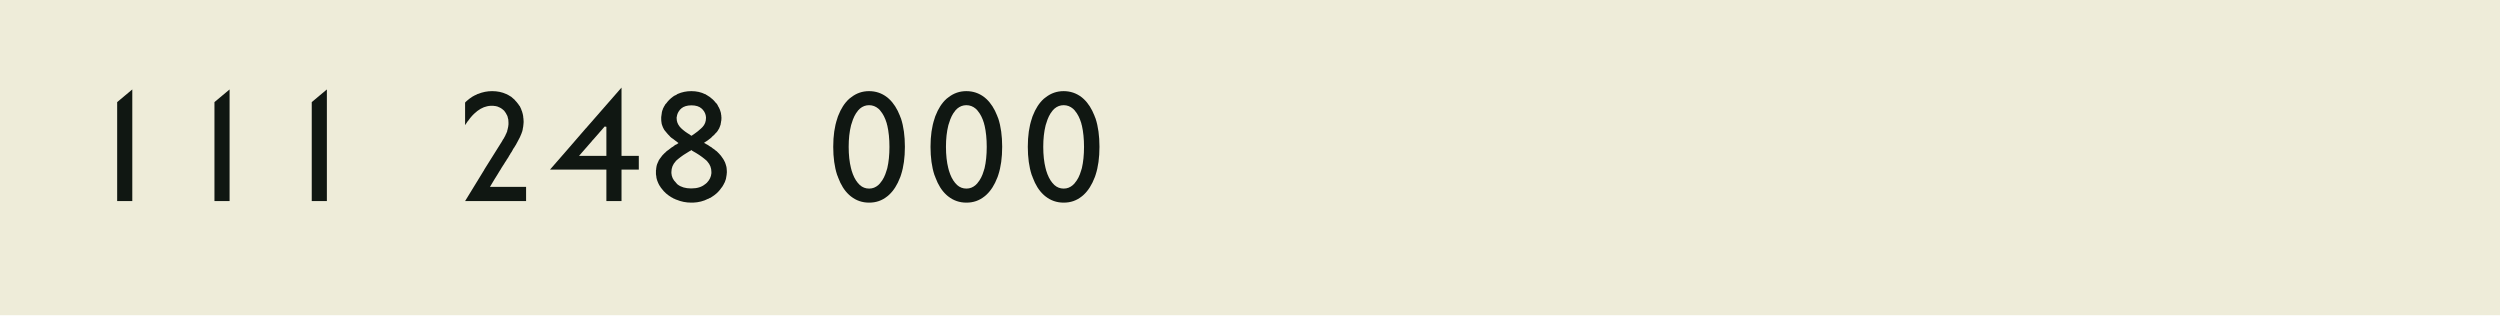
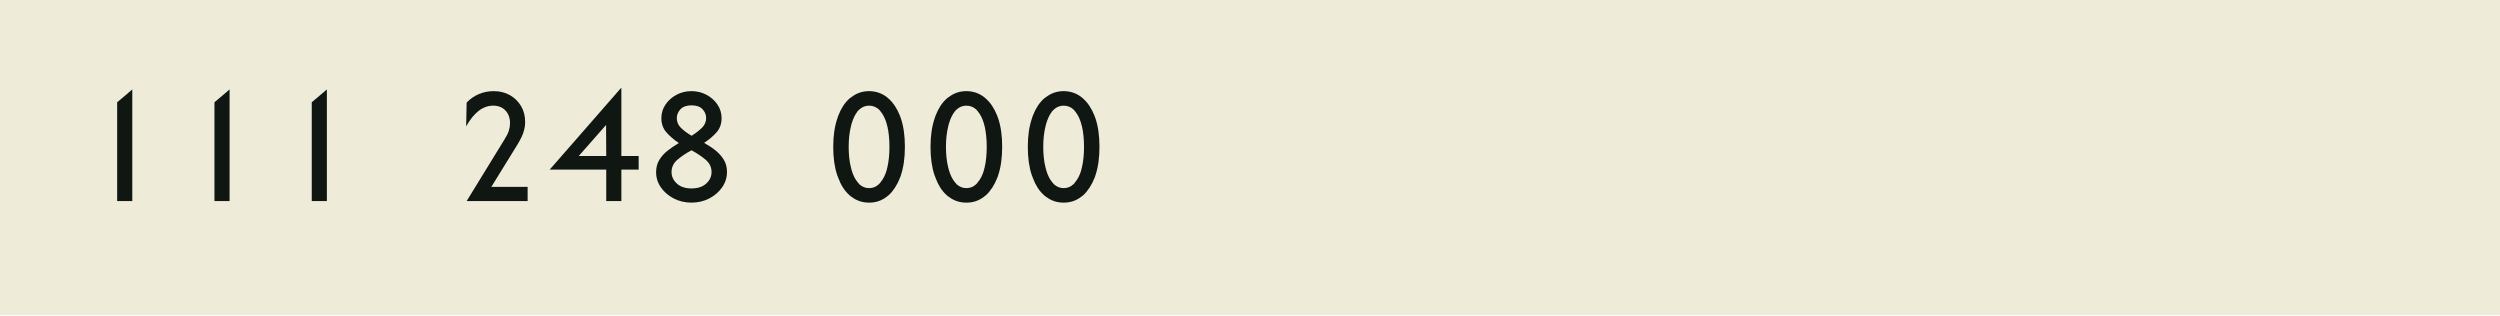
<svg xmlns="http://www.w3.org/2000/svg" width="460" height="58" viewBox="0 0 460 58" role="img">
  <rect width="100%" height="100%" fill="#EEECD9" />
  <defs>
-     <path id="system-tabular-on-400-465" d="M364 723Q364 542 364.0 361.5Q364 181 364 0Q339 0 315.0 0.0Q291 0 266 0Q266 160 266.0 320.5Q266 481 266 641Q291 662 315 682Q315 682 315 682Q315 682 315 682Q315 682 315 682Q315 682 315 682Q340 703 364 723Z" />
+     <path id="system-tabular-on-400-491" d="M364 723Q364 550 364.0 365.5Q364 181 364 0Q343 0 315.5 0.0Q288 0 266 0Q266 157 266.0 318.5Q266 480 266 640Q292 662 320.0 685.5Q348 709 364 723Z" />
    <path id="system-tabular-on-400-314" d="" />
-     <path id="system-tabular-on-400-466" d="M284 712Q335 712 376 693Q377 693 377.5 693.0Q378 693 378 692Q379 692 379.5 691.5Q380 691 381 691Q381 691 381.5 690.5Q382 690 382 690Q382 690 382.5 690.0Q383 690 383 690Q383 690 383.0 690.0Q383 690 383 690Q384 689 385.0 688.5Q386 688 386 688Q387 688 387.5 687.5Q388 687 388 687Q388 687 388.5 686.5Q389 686 390 686Q392 685 394.0 683.5Q396 682 398 681Q401 680 403 678Q404 678 405 677Q406 676 407 676Q415 669 423 662Q426 660 428.5 657.5Q431 655 433 652Q438 647 443 641Q447 636 451 631Q451 631 451.0 631.0Q451 631 451 630Q451 630 451.5 630.0Q452 630 452 630Q452 629 453 628Q453 627 454 627Q457 623 460 618Q461 617 462 616Q462 615 463 615Q467 606 472 596Q474 591 475 586Q475 586 476 586Q476 586 476 585Q476 584 477 583Q478 580 479 576Q483 564 485 551Q486 545 486 539Q487 537 487 534Q487 534 487 533Q487 532 487 532Q488 524 488 516Q488 515 488 513Q488 513 488 513Q488 512 488 512Q488 512 488 511Q488 505 487 498Q486 482 482 465Q482 465 482.0 464.5Q482 464 482 464Q482 463 482.0 462.0Q482 461 481 459Q480 455 479.0 451.0Q478 447 476 443Q475 440 474 437Q466 415 450 387Q444 375 436 361Q436 361 435 361Q435 360 434.5 359.0Q434 358 433 357Q432 355 431.0 353.5Q430 352 429 350Q429 349 428.5 348.5Q428 348 427 347Q426 346 425.0 344.5Q424 343 424 342Q423 341 422.5 340.5Q422 340 422 340Q422 340 422 340Q422 339 421 339Q419 334 416 329Q416 328 415.5 327.5Q415 327 415 326Q414 326 414 326Q414 325 413.5 324.5Q413 324 413 324Q412 321 410.5 318.5Q409 316 407 314Q405 311 403.0 308.0Q401 305 400 302Q398 298 395 295Q395 294 394 292Q393 291 392 289Q392 288 391 288Q390 285 388.5 282.5Q387 280 385 278Q385 278 385 277Q384 277 383.5 276.0Q383 275 383 274Q382 273 381.5 272.5Q381 272 380 271Q380 270 379.5 269.5Q379 269 379 269Q379 268 378.5 267.5Q378 267 378 267Q378 266 377.0 265.0Q376 264 376 263Q375 263 375.0 262.0Q375 261 374 261Q374 261 374.0 260.5Q374 260 374 260Q373 258 371.5 256.5Q370 255 369 253Q368 252 367.0 250.0Q366 248 365 246Q364 245 363.5 244.0Q363 243 362 242Q361 240 360.0 238.0Q359 236 357 234Q357 233 356.0 232.0Q355 231 354 230Q354 228 353.0 227.0Q352 226 351 225Q350 223 349.0 221.0Q348 219 346 217Q343 211 339.5 205.5Q336 200 332 194Q330 190 327.5 186.5Q325 183 323 179Q321 176 319.0 172.5Q317 169 315 166Q314 164 312.5 162.0Q311 160 310 158Q309 156 307.0 153.0Q305 150 303 147Q295 133 286.5 119.5Q278 106 270 92Q329 92 387.5 92.0Q446 92 504 92Q504 69 504.0 46.0Q504 23 504 0Q405 0 306.5 0.0Q208 0 109 0Q138 48 167.5 95.5Q197 143 226 191Q226 191 226.5 191.5Q227 192 227 193Q228 194 229.0 195.5Q230 197 231 199Q231 200 232.0 201.0Q233 202 233 203Q233 203 233.5 203.5Q234 204 234 205Q263 251 292.0 297.5Q321 344 350 390Q350 391 350.5 391.5Q351 392 351 392Q351 393 351.5 393.5Q352 394 352 394Q352 394 352.0 394.5Q352 395 352 395Q352 395 352.0 395.0Q352 395 352 395Q352 396 352.5 396.0Q353 396 353 396Q353 396 353.0 396.0Q353 396 353 397Q354 397 354 397Q354 397 354 398Q354 398 354.5 398.5Q355 399 355 399Q355 399 355.0 399.5Q355 400 356 400Q356 400 356.0 400.5Q356 401 356 401Q357 402 357.0 402.5Q357 403 358 403Q360 407 362.0 410.5Q364 414 366 418Q366 418 366.0 418.0Q366 418 366 418Q367 419 368 421Q371 427 374 435Q374 435 374 435Q374 436 375 436Q379 445 382 453Q382 454 382.0 455.0Q382 456 382 457Q382 457 382.0 457.5Q382 458 383 459Q385 467 387 476Q388 482 389 487Q389 487 389 488Q389 488 389.0 488.0Q389 488 389 488Q389 488 389.0 488.0Q389 488 389 488Q389 488 389.0 488.5Q389 489 389 490Q389 490 389 490Q390 493 390.0 496.0Q390 499 390 502Q390 502 390.0 502.5Q390 503 390 504Q390 504 390.0 504.0Q390 504 390 505Q390 505 390.0 505.0Q390 505 390 505Q390 505 390.0 505.5Q390 506 390 507Q390 507 390.0 507.5Q390 508 390 508Q390 508 390.0 508.0Q390 508 390 508Q390 512 389.5 516.5Q389 521 389 525Q389 525 389.0 525.5Q389 526 389 526Q389 526 389.0 526.0Q389 526 389 526Q389 526 389.0 526.5Q389 527 389 527Q389 527 389.0 527.0Q389 527 389 527Q387 536 385 543Q385 545 384 547Q384 547 384.0 547.5Q384 548 384 548Q383 550 382.0 552.5Q381 555 380 557Q380 558 380.0 558.0Q380 558 379 558Q374 570 365 581Q365 581 365.0 581.0Q365 581 364 582Q364 582 364.0 582.0Q364 582 364 582Q364 582 364.0 582.5Q364 583 364 583Q363 583 363.0 583.0Q363 583 363 584Q363 584 363.0 584.0Q363 584 363 584Q363 584 362.5 584.5Q362 585 362 585Q361 586 361.0 586.0Q361 586 361 586Q361 586 361.0 586.0Q361 586 361 586Q359 588 357.0 589.5Q355 591 353 593Q352 593 351.5 594.0Q351 595 350 595Q350 595 350 596Q349 596 348.5 596.5Q348 597 348 597Q340 603 331 607Q330 608 328 608Q325 610 322 611Q319 612 316 613Q314 613 311 614Q309 614 308 615Q303 616 298 616Q295 616 292 617Q290 617 289 617Q288 617 287 617Q284 617 281 617Q278 617 274 617Q269 617 263 616Q258 615 252 614Q209 605 168 566Q162 560 155 553Q155 552 155.0 552.0Q155 552 154 552Q152 549 150 547Q147 543 143 539Q140 535 137 531Q134 528 132 524Q131 523 131 523Q130 521 128.5 519.5Q127 518 126 517Q125 515 123.5 513.5Q122 512 121 510Q121 509 120.5 508.5Q120 508 120 508Q118 505 116.5 503.0Q115 501 114 499Q113 497 111.5 495.5Q110 494 109 492Q109 527 109.0 562.0Q109 597 109 633Q109 633 109.0 633.5Q109 634 109 635Q109 636 109.0 636.5Q109 637 109 638Q109 638 109.0 638.0Q109 638 109 638Q109 638 109.0 638.0Q109 638 109 638Q109 638 109.0 638.0Q109 638 109 638Q109 638 109.0 638.0Q109 638 109 638Q109 638 109 638Q110 639 110.5 639.5Q111 640 112 641Q112 641 112.0 641.0Q112 641 112 641Q112 641 112.5 641.5Q113 642 113 643Q113 643 113 643Q113 643 113.5 643.0Q114 643 114 643Q114 643 114.5 643.5Q115 644 115 644Q116 645 117.0 646.0Q118 647 119 648Q137 664 156 676Q163 680 170.5 684.0Q178 688 186 691Q186 691 186.0 691.5Q186 692 186 692Q187 692 187 692Q187 692 187.0 692.0Q187 692 187 692Q188 692 188.5 692.5Q189 693 189 693Q189 693 189.5 693.0Q190 693 190 693Q191 693 191.5 693.5Q192 694 193 694Q193 694 193.0 694.0Q193 694 193 694Q237 712 284 712Z" />
-     <path id="system-tabular-on-400-468" d="M492 735Q492 730 492.0 725.5Q492 721 492 717Q492 712 492.0 707.5Q492 703 492 698Q492 597 492.0 495.5Q492 394 492 293Q520 293 548.0 293.0Q576 293 604 293Q604 271 604.0 248.5Q604 226 604 204Q576 204 548.0 204.0Q520 204 492 204Q492 153 492.0 102.0Q492 51 492 0Q467 0 443.0 0.0Q419 0 394 0Q394 51 394.0 102.0Q394 153 394 204Q303 204 211.5 204.0Q120 204 29 204Q87 270 144.5 336.5Q202 403 260 470Q261 471 261.5 471.5Q262 472 263 473Q263 473 263.5 473.5Q264 474 265 475Q265 475 265.0 475.5Q265 476 266 476Q267 477 268.0 478.5Q269 480 270 481Q325 544 380.5 607.5Q436 671 492 735ZM383 483Q366 463 348.5 443.5Q331 424 314 404Q312 402 310.0 399.5Q308 397 306 395Q305 395 305.0 394.5Q305 394 305 394Q304 394 303.5 393.5Q303 393 303 392Q302 391 301.5 390.0Q301 389 300 388Q279 364 258.5 340.5Q238 317 217 293Q261 293 305.5 293.0Q350 293 394 293Q394 340 394.0 387.0Q394 434 394 481Q391 482 388.5 482.0Q386 482 383 483Z" />
-     <path id="system-tabular-on-400-472" d="M314 712Q364 712 404 692Q405 692 405 692Q405 692 405.0 692.0Q405 692 406 692Q407 691 408.5 690.0Q410 689 411 688Q413 687 415.5 686.0Q418 685 419 683Q419 683 419.5 683.0Q420 683 420 683Q420 683 420.5 682.5Q421 682 421 682Q422 682 422.5 681.5Q423 681 423 681Q423 681 423.5 680.5Q424 680 424 680Q428 678 431 676Q442 668 452.5 658.5Q463 649 471 638Q473 636 476 633Q476 632 476.0 632.0Q476 632 476 632Q476 632 476.0 632.0Q476 632 476 632Q477 632 477.0 632.0Q477 632 477 632Q477 632 477.0 632.0Q477 632 477 632Q479 631 480.0 629.0Q481 627 482 625Q482 625 482.0 625.0Q482 625 482 625Q484 622 485.5 619.0Q487 616 488 613Q489 612 490.0 610.5Q491 609 492 607Q499 594 503 580Q503 580 503.0 580.0Q503 580 503 579Q504 578 504 576Q504 575 505 573Q505 572 505.5 571.0Q506 570 506 569Q506 569 506.0 568.5Q506 568 506 567Q506 565 506.5 563.5Q507 562 507 560Q507 559 507.0 558.5Q507 558 508 557Q508 556 508.0 555.0Q508 554 508 553Q508 552 508.0 551.5Q508 551 508 551Q508 551 508.0 550.5Q508 550 508 550Q508 549 508.5 547.0Q509 545 509 544Q509 540 509 537Q509 536 509 535Q509 522 506 511Q506 511 506.0 510.5Q506 510 506 510Q506 510 506 509Q506 509 506.0 508.5Q506 508 506 508Q506 506 505 505Q505 504 505 503Q505 501 504 500Q504 498 504 496Q503 495 503 494Q502 489 500 485Q499 481 497 478Q496 475 495 472Q493 468 490 464Q490 463 489 462Q486 456 482 451Q480 448 478 446Q477 445 477 445Q474 442 471 439Q469 436 466 434Q466 433 466 433Q466 433 465 432Q463 430 460 427Q456 424 453 421Q451 419 449 418Q449 418 449.0 417.5Q449 417 449 417Q446 414 443 411Q439 408 436 405Q435 404 433 403Q431 401 429 400Q424 396 419 392Q419 392 418 392Q416 390 413 388Q412 388 411.5 387.5Q411 387 411 387Q411 387 411.0 387.0Q411 387 411 387Q409 386 407.5 385.0Q406 384 405 383Q404 383 404.0 382.5Q404 382 404 382Q403 382 403.0 382.0Q403 382 403 382Q403 382 402.5 381.5Q402 381 402 381Q401 380 400.0 379.5Q399 379 397 378Q397 378 396.5 377.5Q396 377 396 377Q398 376 399.0 375.5Q400 375 402 374Q403 374 403.5 373.5Q404 373 405 372Q405 372 405.5 372.0Q406 372 406 372Q406 371 406.5 371.0Q407 371 408 371Q409 370 410.0 369.5Q411 369 412 368Q413 368 413.5 367.5Q414 367 414 367Q415 367 415.0 366.5Q415 366 415 366Q416 366 416.5 365.5Q417 365 418 365Q419 365 419.5 364.5Q420 364 420 364Q421 363 422.0 362.5Q423 362 425 361Q425 361 425.5 360.5Q426 360 427 359Q429 358 430.5 357.0Q432 356 433 355Q434 354 435.5 353.5Q437 353 438 352Q440 351 441.5 350.0Q443 349 445 348Q448 345 452 342Q456 339 461 336Q465 333 469 330Q469 330 469 329Q470 328 472 327Q475 325 478 323Q478 322 479 322Q482 319 485 316Q485 316 486 315Q486 315 487 314Q490 311 492 309Q493 308 494 307Q497 304 500 300Q501 299 502 298Q505 295 507 292Q509 289 511 286Q511 286 511.5 285.5Q512 285 512 285Q514 282 515.5 279.5Q517 277 519 275Q520 274 520.5 272.5Q521 271 522 270Q522 270 522.5 269.5Q523 269 523 268Q523 268 523.5 267.5Q524 267 524 267Q525 265 526.0 263.0Q527 261 528 259Q528 259 528.0 259.0Q528 259 528 259Q528 258 528.0 258.0Q528 258 529 258Q529 256 530.0 254.5Q531 253 532 252Q532 252 532.0 251.5Q532 251 532 251Q533 249 533.5 247.0Q534 245 535 243Q536 240 537 237Q540 230 541 223Q542 220 542 218Q542 218 542 217Q543 213 543 209Q543 209 543 208Q544 201 544 194Q544 194 544 193Q544 191 544 189Q544 188 544 188Q544 184 544 180Q544 179 543 179Q543 177 543 175Q543 174 543 173Q543 169 542 166Q540 143 531 123Q527 115 523 108Q523 108 523 107Q522 106 521 104Q521 104 520 103Q520 102 519.5 101.0Q519 100 518 99Q517 98 516.5 97.0Q516 96 516 95Q514 92 512 90Q512 89 511 89Q511 88 510.5 87.5Q510 87 509 86Q508 85 507.5 84.0Q507 83 506 83Q506 82 506 82Q506 82 505.5 81.5Q505 81 505 81Q505 80 504.5 79.5Q504 79 503 78Q502 77 501.5 76.0Q501 75 500 74Q479 47 448 28Q444 25 439 22Q438 22 437 21Q434 20 431 19Q431 19 431 19Q431 18 430 18Q430 18 430.0 18.0Q430 18 430 18Q430 18 430.0 18.0Q430 18 430 18Q430 18 429.5 18.0Q429 18 429 18Q429 18 429.0 17.5Q429 17 429 17Q427 16 426 16Q425 16 425.0 15.5Q425 15 425 15Q425 15 424.5 15.0Q424 15 424 15Q424 15 424.0 15.0Q424 15 424 15Q424 15 423.5 15.0Q423 15 423 15Q379 -8 325 -10Q324 -10 322 -10Q321 -10 321 -10Q319 -10 318 -10Q316 -10 314 -10Q263 -10 218 9Q217 9 216.5 9.0Q216 9 215 10Q215 10 215.0 10.0Q215 10 215 10Q214 10 213.5 10.5Q213 11 212 11Q211 12 210 12Q210 12 209.5 12.5Q209 13 209 13Q208 13 207.5 13.5Q207 14 206 14Q206 14 205.5 14.5Q205 15 204 15Q204 15 204.0 15.0Q204 15 204 15Q203 15 202.0 15.5Q201 16 200 16Q198 18 195.5 19.5Q193 21 190 22Q189 23 188.0 23.5Q187 24 186 24Q166 36 150.0 50.0Q134 64 121 82Q119 84 118.0 85.5Q117 87 116 88Q116 88 116.0 88.5Q116 89 116 89Q116 89 115.5 89.5Q115 90 115 90Q115 91 114 92Q112 95 109 99Q107 102 105 106Q105 106 105 106Q102 111 100 116Q96 125 93 133Q92 136 92 138Q91 139 91 139Q91 141 90 144Q89 147 88 151Q88 153 88 155Q86 164 85 174Q85 174 85.0 174.0Q85 174 85 175Q85 177 85.0 180.0Q85 183 85 186Q85 186 85.0 186.5Q85 187 85 187Q85 187 85.0 187.0Q85 187 85 188Q85 189 85.0 191.0Q85 193 85 194Q85 195 85.0 195.5Q85 196 85 197Q85 198 85.0 198.5Q85 199 85 199Q85 200 85.0 200.5Q85 201 86 202Q86 203 86.0 203.5Q86 204 86 204Q86 210 87 215Q87 215 87 216Q87 217 88 219Q88 220 88 220Q89 224 89 227Q91 234 93 241Q94 241 94 242Q95 246 97 250Q97 250 97.0 250.0Q97 250 97 250Q97 250 97.0 250.0Q97 250 97 250Q97 251 97.0 251.0Q97 251 97 251Q97 251 97.5 251.0Q98 251 98 251Q99 256 102 261Q103 263 104 265Q104 265 104 265Q107 270 110 274Q117 284 125 294Q125 294 125.5 294.5Q126 295 126 295Q127 297 128.5 298.5Q130 300 132 301Q132 301 132 301Q132 302 132 302Q135 304 137.0 306.5Q139 309 141 311Q141 311 142 312Q142 312 142.5 312.0Q143 312 143 312Q146 315 149 318Q151 320 154 323Q155 324 157 325Q159 327 162 329Q162 329 163 329Q163 330 164 330Q175 339 186 347Q188 348 189 349Q190 349 191 350Q191 350 191 350Q194 352 196 353Q196 354 196.5 354.0Q197 354 197 354Q198 354 199.0 355.0Q200 356 201 357Q202 358 202.5 358.5Q203 359 204 359Q204 360 204.5 360.0Q205 360 205 360Q206 361 207.0 361.5Q208 362 209 363Q211 364 213 365Q213 365 213.5 365.5Q214 366 215 366Q216 366 216.5 366.5Q217 367 218 367Q219 368 220.5 368.5Q222 369 223 370Q223 370 223.0 370.0Q223 370 223 370Q224 371 225.0 371.5Q226 372 227 373Q228 374 229.0 374.5Q230 375 231 376Q230 377 229.0 377.5Q228 378 227 379Q226 379 225.5 379.5Q225 380 225 381Q224 381 224 381Q221 383 218 386Q218 386 218 386Q218 386 218.0 386.0Q218 386 218 386Q217 387 217.0 387.0Q217 387 217 387Q216 387 215.5 387.5Q215 388 214 389Q213 389 212.5 389.5Q212 390 211 391Q211 391 210.5 391.0Q210 391 210 391Q210 391 210.0 391.0Q210 391 210 391Q210 392 210.0 392.0Q210 392 210 392Q210 392 210.0 392.0Q210 392 210 392Q209 393 207 394Q202 397 198 401Q193 405 188 408Q187 409 186 409Q185 411 183 412Q181 414 178 416Q178 416 178 416Q175 419 172 423Q169 426 166 429Q164 430 163 432Q160 435 157 439Q155 442 152 445Q152 445 151.5 445.0Q151 445 151 446Q151 446 151.0 446.0Q151 446 151 446Q151 446 151.0 446.0Q151 446 151 446Q151 446 151.0 446.0Q151 446 151 447Q151 447 151.0 447.0Q151 447 151 447Q151 447 150.5 447.5Q150 448 150 448Q150 448 149.5 448.5Q149 449 149 449Q147 451 145 453Q142 457 139 461Q139 461 139 461Q136 466 134 470Q132 474 130 478Q127 486 124 494Q123 498 122 501Q122 504 121 508Q121 508 121 508Q119 519 119 531Q119 534 119 537Q119 537 119 537Q119 541 119 545Q120 548 120 550Q120 551 120.0 551.0Q120 551 120 551Q120 551 120.0 551.0Q120 551 120 551Q121 562 123 572Q123 572 123.0 572.5Q123 573 123 574Q125 585 130 596Q130 596 130 597Q130 597 130.0 597.5Q130 598 130 598Q132 602 134 605Q134 607 135 608Q135 608 135 608Q136 609 136 610Q140 616 144 623Q144 624 145 625Q145 625 145 626Q147 628 149 630Q150 631 151 632Q151 632 151 632Q151 632 151.0 632.5Q151 633 152 633Q169 657 195 676Q197 678 200.0 679.5Q203 681 206 683Q206 683 206.0 683.5Q206 684 206 684Q206 684 206.5 684.0Q207 684 207 684Q207 684 207 684Q207 684 207.0 684.0Q207 684 208 684Q210 685 212.5 686.0Q215 687 217 688Q217 688 217.0 688.0Q217 688 217 688Q217 688 217.5 688.5Q218 689 218 689Q219 689 219 690Q220 690 220.5 690.5Q221 691 222 692Q222 692 222.5 692.5Q223 693 224 693Q224 693 224.0 693.0Q224 693 224 693Q225 693 225.0 693.5Q225 694 226 694Q226 694 226.0 694.0Q226 694 226 694Q267 712 314 712ZM314 331Q314 331 313.5 330.5Q313 330 313 330Q312 329 312.0 329.0Q312 329 311 328Q311 328 310.5 327.5Q310 327 309 326Q308 326 307.0 325.5Q306 325 305 324Q305 324 304.5 324.0Q304 324 304 324Q304 324 304.0 324.0Q304 324 304 324Q262 300 229 273Q228 272 227.5 271.5Q227 271 226 270Q226 270 226.0 270.0Q226 270 225 270Q225 269 224.5 269.0Q224 269 224 269Q224 269 223.5 268.5Q223 268 223 268Q223 268 222.5 267.5Q222 267 222 267Q221 266 220.0 265.0Q219 264 218 263Q218 263 218.0 263.0Q218 263 218 263Q218 263 217.5 263.0Q217 263 217 263Q217 263 216.5 262.5Q216 262 216 262Q216 262 216.0 262.0Q216 262 216 262Q215 261 214.0 260.0Q213 259 213 258Q185 228 185 188Q185 188 185.0 187.5Q185 187 185 187Q185 187 185.0 187.0Q185 187 185 187Q185 187 185.0 186.5Q185 186 185 186Q185 186 185 186Q185 186 185.0 185.5Q185 185 185 185Q185 185 185.0 185.0Q185 185 185 184Q185 184 185.0 184.0Q185 184 185 184Q185 183 185 182Q185 182 185.0 181.5Q185 181 185 181Q187 146 214 120Q214 119 215 119Q215 118 215.5 118.0Q216 118 216 117Q217 117 217.0 116.5Q217 116 218 116Q218 116 218.5 115.5Q219 115 219 115Q219 115 219.0 114.5Q219 114 219 114Q219 114 219.0 114.0Q219 114 219 114Q219 114 219.5 113.5Q220 113 220 112Q220 112 220.5 111.5Q221 111 221 111Q221 111 221.0 111.0Q221 111 221 111Q222 111 222.0 110.5Q222 110 223 110Q223 109 224.0 108.5Q225 108 225 108Q225 108 226 107Q259 82 312 82Q313 82 314 82Q314 82 315 82Q315 82 315 82Q315 82 315 82Q371 82 404 110Q405 110 405.0 110.5Q405 111 406 111Q406 111 406.0 111.0Q406 111 406 111Q407 112 407.0 112.0Q407 112 407 112Q407 112 407.5 112.5Q408 113 408 113Q408 113 408.0 113.0Q408 113 408 113Q408 113 408.0 113.0Q408 113 409 114Q409 114 409.0 114.0Q409 114 409 114Q409 114 409.5 114.0Q410 114 410 115Q410 115 411 116Q412 116 412 116Q413 117 414 118Q414 118 415 119Q415 119 415 119Q415 119 415 119Q441 146 444 180Q444 181 444.0 181.0Q444 181 444 181Q444 184 444 186Q444 187 444.0 187.0Q444 187 444 187Q444 187 444.0 187.0Q444 187 444 187Q444 187 444.0 187.0Q444 187 444 187Q444 187 444.0 187.0Q444 187 444 188Q444 188 444.0 188.0Q444 188 444 188Q444 188 444.0 188.0Q444 188 444 188Q444 188 444.0 188.0Q444 188 444 189Q444 227 418 256Q416 259 413 262Q413 262 412.5 262.5Q412 263 412 263Q412 263 412.0 263.0Q412 263 412 263Q412 263 412.0 263.0Q412 263 412 263Q411 263 411.0 263.0Q411 263 411 263Q410 264 408.5 265.5Q407 267 406 268Q406 268 405.5 268.0Q405 268 405 268Q405 268 405.0 268.5Q405 269 405 269Q405 269 404.5 269.0Q404 269 404 269Q404 269 404.0 269.0Q404 269 404 269Q403 270 402 271Q402 271 401.5 271.0Q401 271 401 272Q367 300 323 324Q323 324 323.0 324.0Q323 324 323 324Q322 325 321.0 325.5Q320 326 319 326Q318 327 317.5 327.5Q317 328 317 328Q317 328 316.5 328.5Q316 329 315 330Q315 330 314.5 330.5Q314 331 314 331ZM315 620Q273 620 249 600Q249 599 248.5 599.0Q248 599 248 599Q248 598 247.5 598.0Q247 598 247 597Q246 597 245.5 596.5Q245 596 245 596Q245 596 244 595Q244 595 243.5 594.5Q243 594 243 594Q243 594 243 594Q243 594 242.5 593.5Q242 593 242 593Q242 593 242.0 593.0Q242 593 242 593Q242 593 241.5 592.5Q241 592 241 592Q241 592 241.0 592.0Q241 592 241 592Q240 591 239 590Q239 590 239 590Q238 589 238 588Q223 570 220 546Q220 546 220.0 545.5Q220 545 219 545Q219 542 219 538Q219 538 219.0 538.0Q219 538 219 538Q219 538 219.0 537.5Q219 537 219 537Q219 537 219.0 537.0Q219 537 219 537Q219 537 219 537Q219 537 219.0 537.0Q219 537 219 537Q219 536 219.0 536.0Q219 536 219 536Q219 536 219.0 536.0Q219 536 219 536Q219 507 238 483Q238 483 238.0 482.5Q238 482 239 482Q240 481 240.5 480.0Q241 479 242 478Q242 478 243 477Q243 477 243.0 477.0Q243 477 244 477Q244 477 244.5 476.5Q245 476 245 476Q245 476 245.0 475.5Q245 475 245 475Q245 475 245.0 475.0Q245 475 245 475Q245 475 245.5 474.5Q246 474 246 474Q246 474 246.5 473.5Q247 473 247 473Q248 472 248.5 471.5Q249 471 249 471Q272 449 305 430Q305 430 305.0 429.5Q305 429 305 429Q306 429 307 428Q308 427 309 427Q309 426 309.5 426.0Q310 426 310 426Q310 425 310.5 425.0Q311 425 311 425Q312 425 312.5 424.5Q313 424 313 424Q314 424 314.5 423.5Q315 423 316 423Q317 424 318.0 424.5Q319 425 320 426Q320 426 320.0 426.0Q320 426 320 426Q321 427 322.0 427.5Q323 428 324 429Q326 430 329 432Q357 451 379 472Q380 473 380.0 473.5Q380 474 381 474Q381 474 381.5 474.5Q382 475 382 475Q382 475 382.5 475.5Q383 476 383 476Q383 476 383.0 476.0Q383 476 383 476Q383 476 383.5 476.5Q384 477 384 477Q384 477 384.0 477.0Q384 477 385 478Q385 478 385.0 478.0Q385 478 385 478Q385 478 385.5 478.5Q386 479 386 479Q386 479 386.0 479.5Q386 480 387 480Q409 504 409 538Q409 538 409.0 538.0Q409 538 409 539Q409 539 409.0 539.0Q409 539 409 539Q409 539 409.0 539.5Q409 540 409 540Q409 540 409.0 540.0Q409 540 409 540Q409 540 409.0 540.0Q409 540 409 540Q409 540 409.0 540.5Q409 541 409 541Q409 541 409.0 541.0Q409 541 409 541Q409 542 409.0 542.0Q409 542 409 543Q409 543 409.0 543.0Q409 543 409 543Q407 571 388 592Q388 592 388 592Q388 592 387.5 592.5Q387 593 387 593Q387 593 386 594Q386 594 385.5 594.5Q385 595 385 595Q385 595 385 595Q385 595 385 595Q384 596 384.0 596.0Q384 596 383 597Q383 597 383.0 597.0Q383 597 383 597Q383 597 382.5 597.5Q382 598 381 599Q358 620 315 620Z" />
-     <path id="system-tabular-on-400-464" d="M315 712Q380 712 431 673Q433 671 436 669Q440 665 445 661Q488 621 515 552Q516 549 517 546Q519 540 522 534Q547 457 547 352Q547 351 547 351Q547 351 547 351Q547 246 522 170Q520 164 518 158Q517 155 516 153Q489 82 445 41Q441 37 437 34Q434 32 432 30Q382 -10 316 -10Q315 -10 315 -10Q315 -10 315 -10Q249 -10 198 30Q196 32 193 34Q189 38 184 42Q141 82 115 152Q114 155 113 158Q110 164 108 170Q83 247 83 351Q83 351 83 352Q83 352 83 352Q83 458 109 534Q111 540 113 547Q114 549 115 552Q142 622 186 662Q190 665 195 669Q197 671 199 672Q250 712 315 712ZM315 621Q282 621 256 599Q250 594 245 588Q244 586 242 584Q217 554 203 505Q201 500 199 493Q199 491 198 489Q183 429 183 352Q183 352 183 352Q183 351 183 351Q183 273 198 213Q198 211 199 210Q201 203 202 198Q217 148 242 118Q243 116 245 115Q250 109 255 104Q281 81 315 81Q315 81 315 81Q315 81 316 81Q349 81 375 104Q381 109 386 115Q387 116 388 118Q414 148 428 197Q430 203 432 210Q432 211 433 213Q447 273 447 351Q447 351 447 351Q447 351 447 351Q447 429 433 490Q432 491 432 492Q430 499 429 505Q414 555 388 585Q387 586 386 588Q381 593 376 598Q349 621 315 621Z" />
+     <path id="system-tabular-on-400-492" d="M119 0 364 399Q385 432 392.5 456.5Q400 481 400 504Q400 555 370.5 586.5Q341 618 291 618Q191 618 116 484L119 638Q153 674 198.5 693.0Q244 712 294 712Q353 712 398.5 686.5Q444 661 471.0 616.0Q498 571 498 512Q498 475 484.0 437.0Q470 399 432 340L279 92H514V0Z" />
+     <path id="system-tabular-on-400-494" d="M603 292V204H491V0H393V204H27L491 735V292ZM215 292H393L392 493Z" />
+     <path id="system-tabular-on-400-498" d="M315 -10Q253 -10 201.0 16.5Q149 43 117.5 88.0Q86 133 86 187Q86 232 106.0 265.5Q126 299 158.5 325.0Q191 351 233 376Q184 409 152.0 446.0Q120 483 120 537Q120 586 147.0 625.5Q174 665 218.0 688.5Q262 712 315 712Q368 712 412.0 688.5Q456 665 483.0 625.5Q510 586 510 537Q510 483 478.5 446.5Q447 410 397 377Q440 353 472.0 327.0Q504 301 524.5 267.5Q545 234 545 189Q545 134 513.5 89.0Q482 44 430.0 17.0Q378 -10 315 -10ZM220 537Q220 501 246.0 475.0Q272 449 316 423Q357 449 383.5 475.5Q410 502 410 538Q410 570 386.5 595.0Q363 620 316 620Q267 620 243.5 594.5Q220 569 220 537ZM315 82Q376 82 410.5 113.5Q445 145 445 188Q445 235 407.0 267.5Q369 300 315 329Q261 300 223.5 267.5Q186 235 186 188Q186 145 220.5 113.5Q255 82 315 82Z" />
+     <path id="system-tabular-on-400-490" d="M315 712Q378 712 428 675Q430 673 433 671Q437 667 442 663Q486 624 514 555Q515 552 516 549Q518 542 521 536Q547 459 547 352Q547 351 547 351Q547 351 547 351Q547 244 521 167Q519 161 517 155Q516 153 515 150Q487 80 443 39Q438 35 434 32Q431 30 429 28Q380 -10 316 -10Q316 -10 315 -10Q315 -10 315 -10Q250 -10 201 28Q198 30 196 31Q191 35 187 39Q142 79 116 149Q115 152 114 155Q111 161 109 167Q83 244 83 350Q83 351 83 351Q83 351 83 351Q83 459 110 536Q112 542 114 549Q115 551 116 554Q143 624 188 664Q192 667 197 671Q199 672 202 674Q251 712 315 712ZM315 618Q280 618 253 594Q248 589 242 583Q241 581 239 579Q216 549 202 501Q200 496 199 490Q198 487 198 485Q183 427 183 351Q183 351 183 351Q183 351 183 351Q183 275 198 216Q198 214 199 213Q200 206 202 201Q216 152 241 122Q242 120 243 120Q248 114 253 108Q280 84 315 84Q315 84 315 84Q315 84 316 84Q351 84 377 108Q383 113 388 120Q389 121 390 123Q415 152 429 200Q430 206 432 214Q432 215 433 216Q447 275 447 351Q447 351 447 351Q447 351 447 351Q447 427 433 487Q432 488 432 488Q430 496 429 501Q415 550 390 580Q389 581 388 583Q383 589 378 594Q350 618 315 618Z" />
  </defs>
  <g fill="#101712" aria-label="111  248  000">
-     <use href="#system-tabular-on-400-465" transform="translate(14 37) scale(0.0284143 -0.0284143)" />
-     <use href="#system-tabular-on-400-465" transform="translate(31.90101 37) scale(0.0284143 -0.0284143)" />
-     <use href="#system-tabular-on-400-465" transform="translate(49.80202 37) scale(0.0284143 -0.0284143)" />
+     <use href="#system-tabular-on-400-491" transform="translate(14 37) scale(0.0284143 -0.0284143)" />
+     <use href="#system-tabular-on-400-491" transform="translate(31.90101 37) scale(0.0284143 -0.0284143)" />
+     <use href="#system-tabular-on-400-491" transform="translate(49.80202 37) scale(0.0284143 -0.0284143)" />
    <use href="#system-tabular-on-400-314" transform="translate(67.70302 37) scale(0.0284143 -0.0284143)" />
    <use href="#system-tabular-on-400-314" transform="translate(75.09074 37) scale(0.0284143 -0.0284143)" />
-     <use href="#system-tabular-on-400-466" transform="translate(82.47846 37) scale(0.0284143 -0.0284143)" />
-     <use href="#system-tabular-on-400-468" transform="translate(100.3795 37) scale(0.0284143 -0.0284143)" />
-     <use href="#system-tabular-on-400-472" transform="translate(118.2805 37) scale(0.0284143 -0.0284143)" />
+     <use href="#system-tabular-on-400-492" transform="translate(82.47846 37) scale(0.0284143 -0.0284143)" />
+     <use href="#system-tabular-on-400-494" transform="translate(100.3795 37) scale(0.0284143 -0.0284143)" />
+     <use href="#system-tabular-on-400-498" transform="translate(118.2805 37) scale(0.0284143 -0.0284143)" />
    <use href="#system-tabular-on-400-314" transform="translate(136.1815 37) scale(0.0284143 -0.0284143)" />
    <use href="#system-tabular-on-400-314" transform="translate(143.5692 37) scale(0.0284143 -0.0284143)" />
-     <use href="#system-tabular-on-400-464" transform="translate(150.9569 37) scale(0.0284143 -0.0284143)" />
-     <use href="#system-tabular-on-400-464" transform="translate(168.8579 37) scale(0.0284143 -0.0284143)" />
-     <use href="#system-tabular-on-400-464" transform="translate(186.7589 37) scale(0.0284143 -0.0284143)" />
+     <use href="#system-tabular-on-400-490" transform="translate(150.9569 37) scale(0.0284143 -0.0284143)" />
+     <use href="#system-tabular-on-400-490" transform="translate(168.8579 37) scale(0.0284143 -0.0284143)" />
+     <use href="#system-tabular-on-400-490" transform="translate(186.7589 37) scale(0.0284143 -0.0284143)" />
  </g>
</svg>
